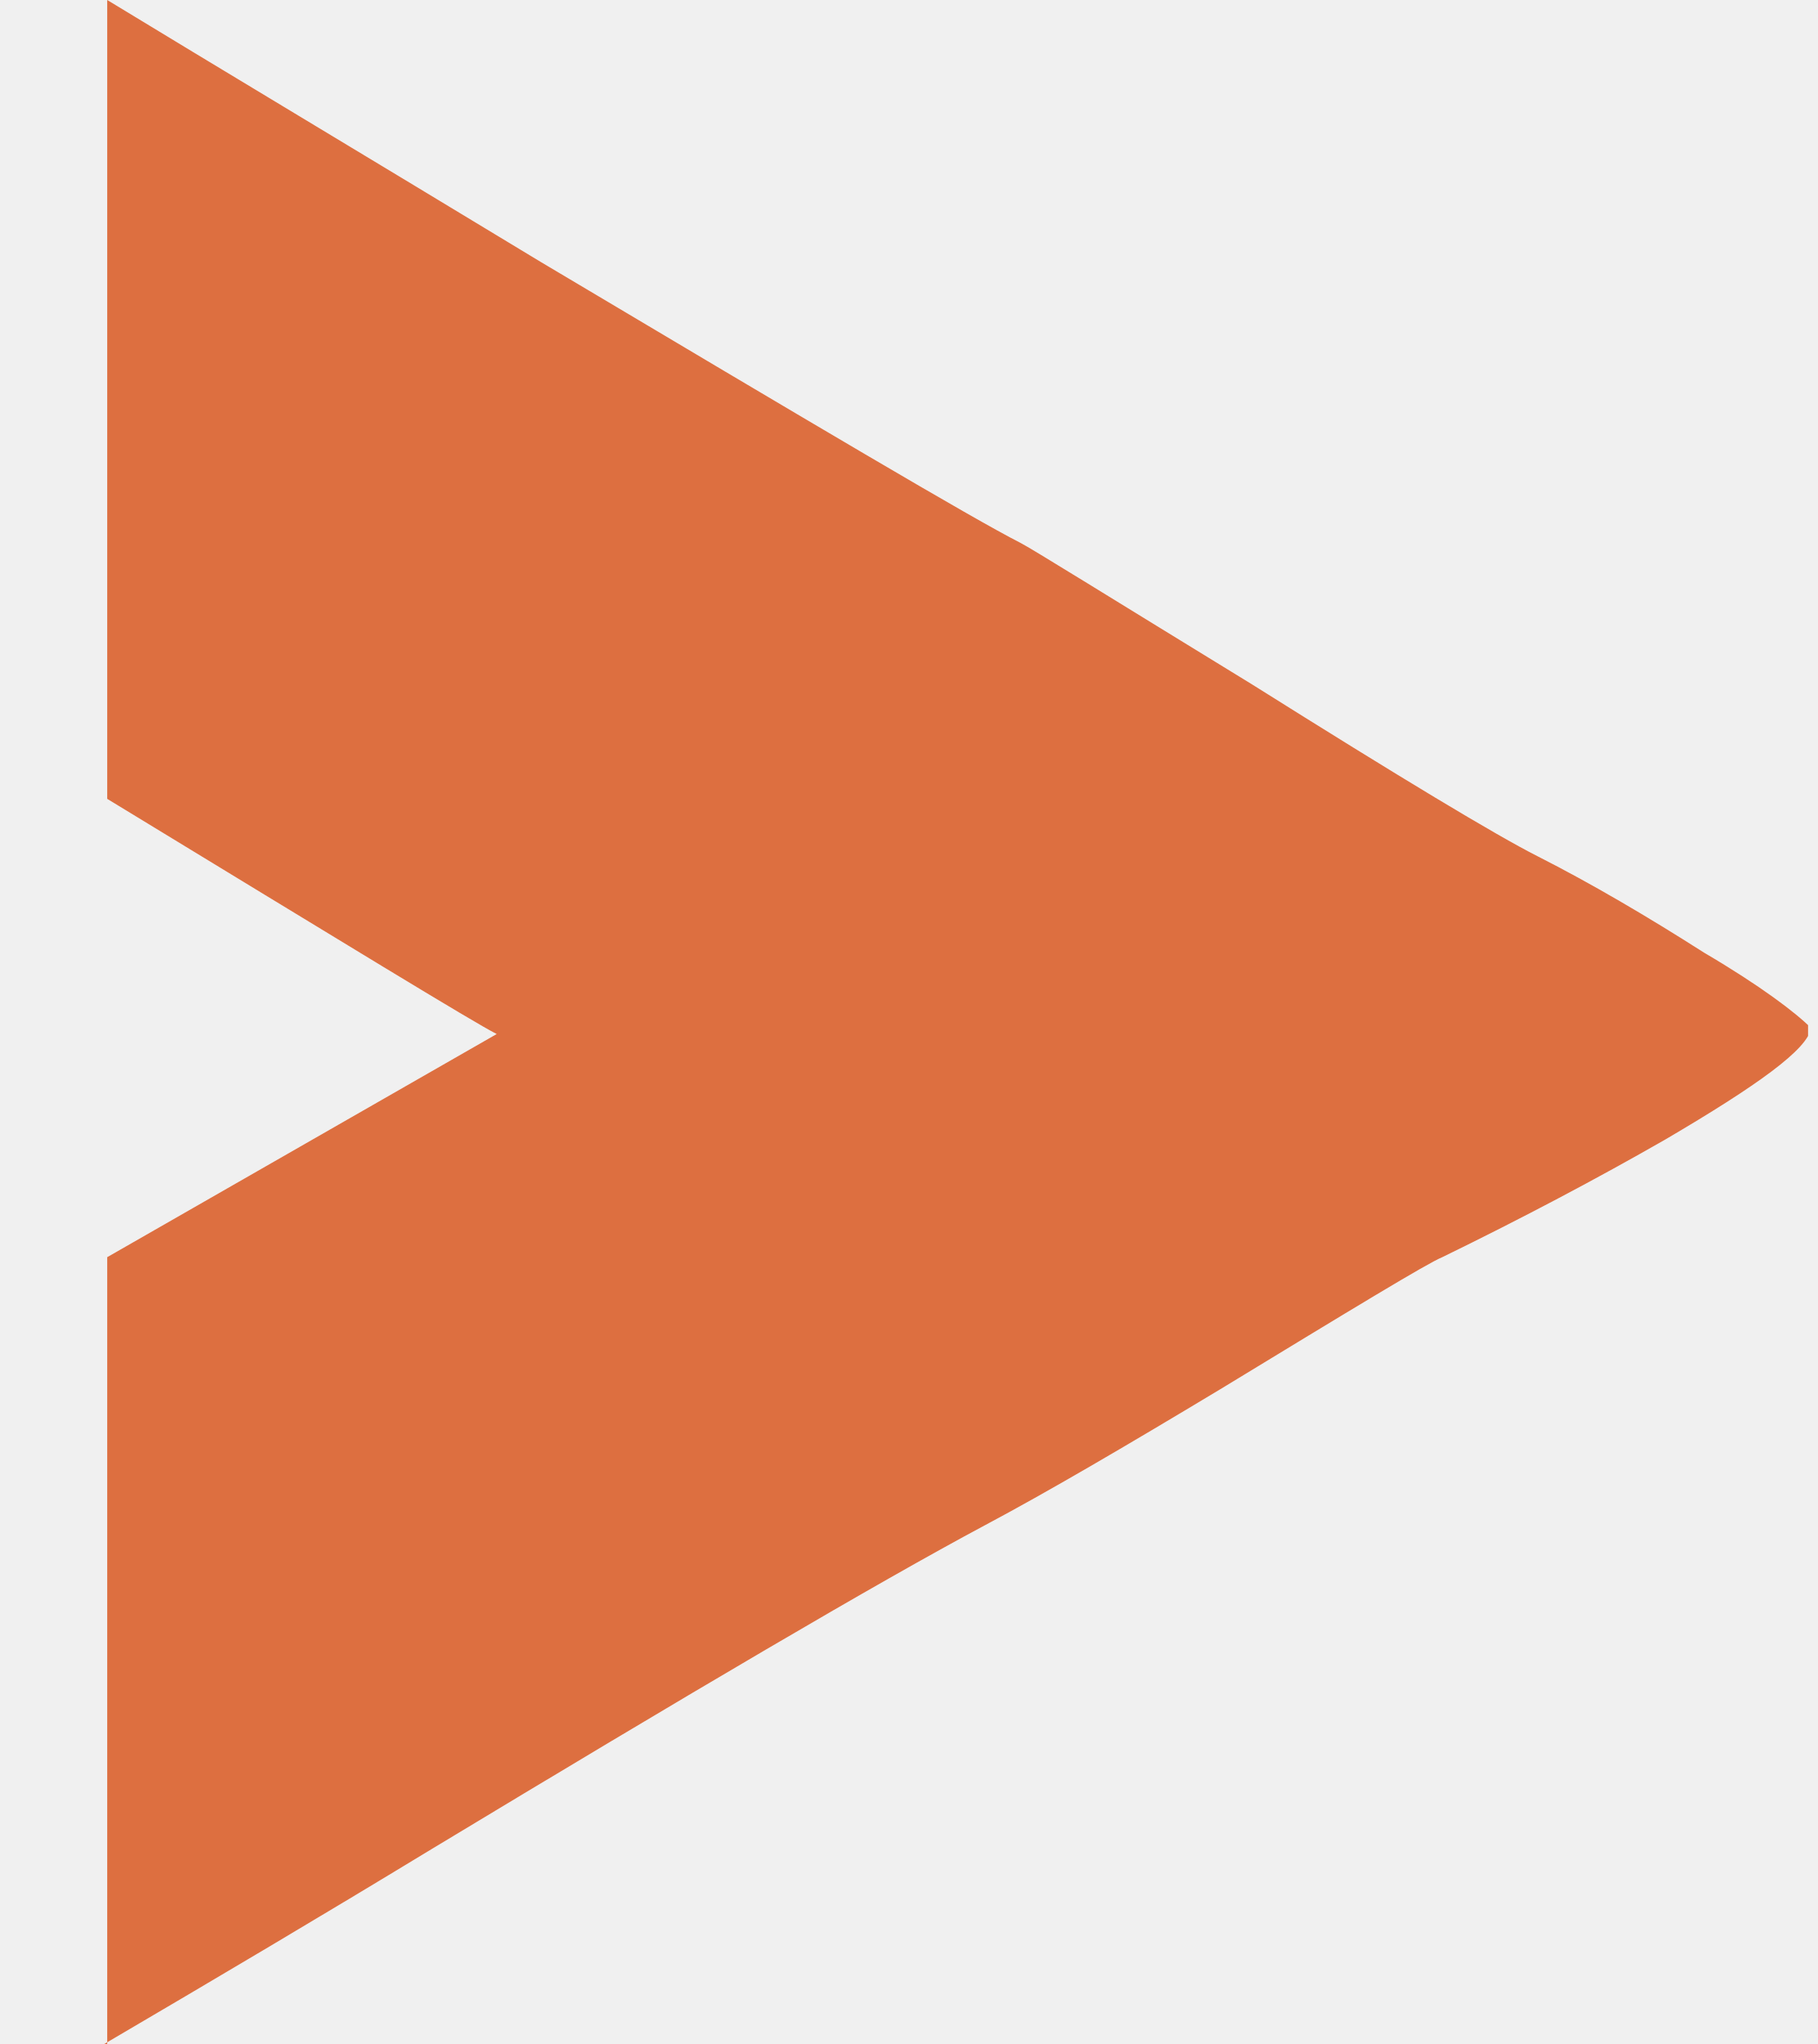
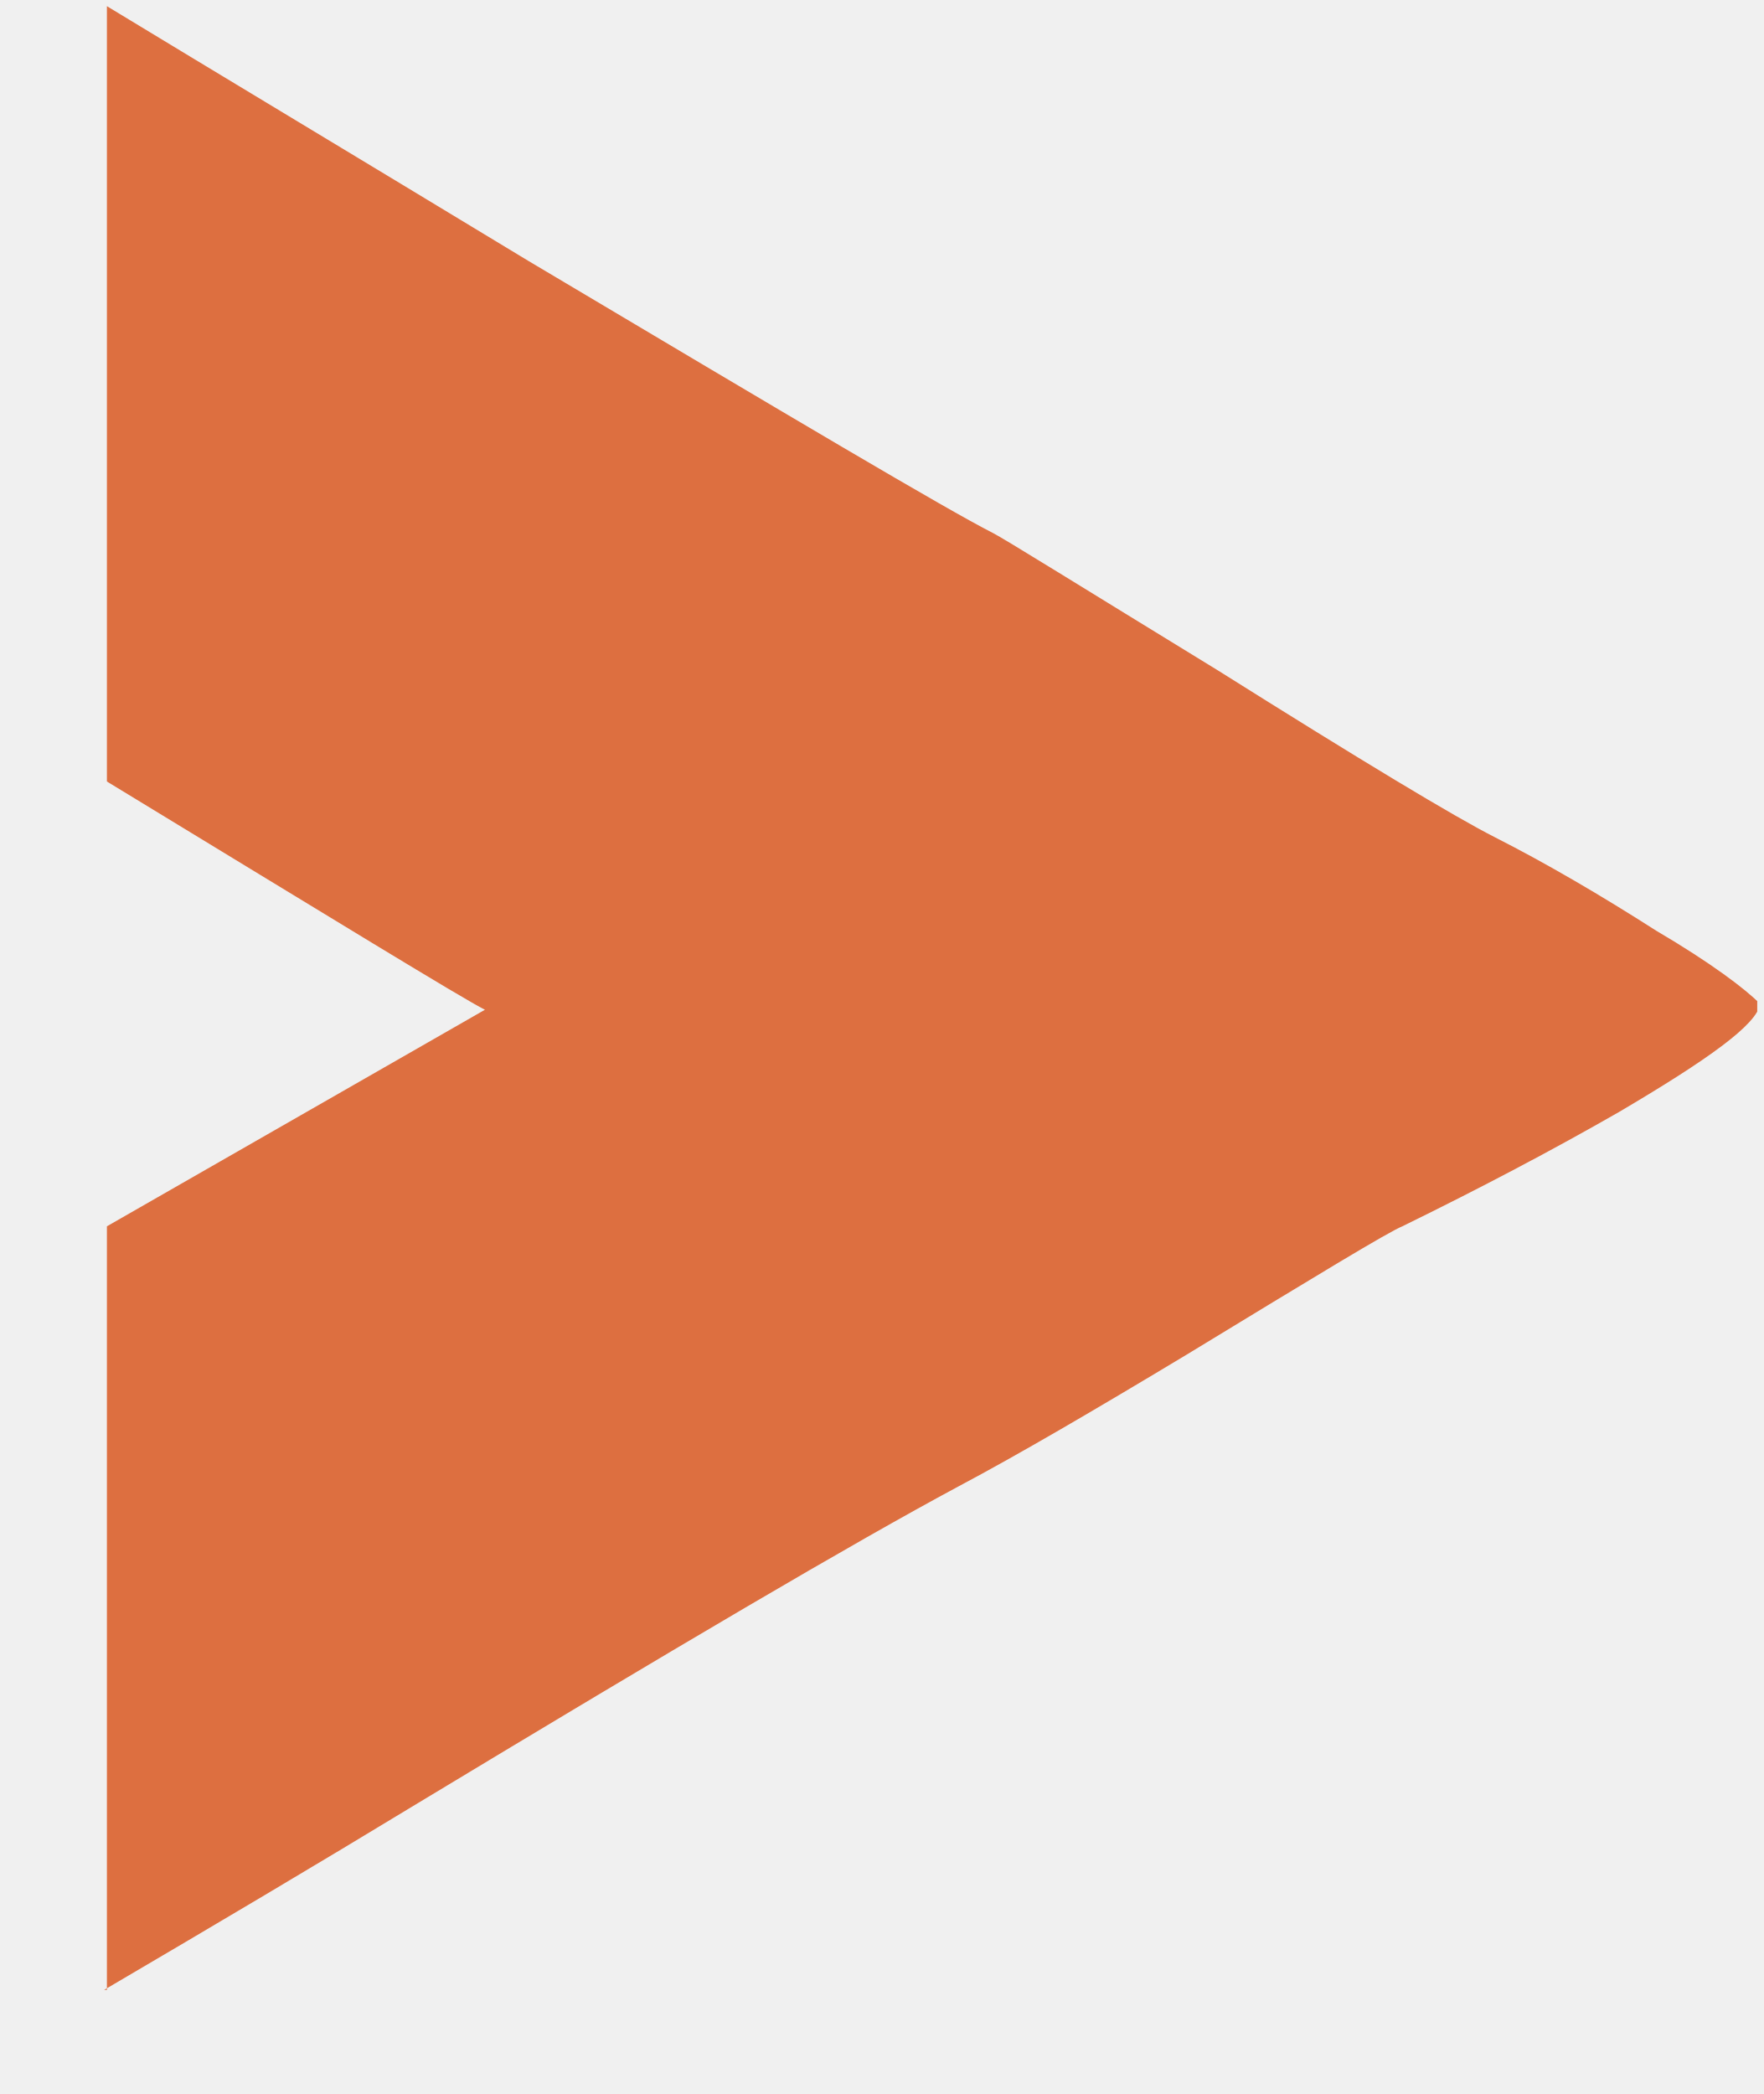
- <svg xmlns="http://www.w3.org/2000/svg" width="16" height="18" viewBox="0 0 16 18" fill="none">
+ <svg xmlns="http://www.w3.org/2000/svg" width="16" height="19" viewBox="0 0 16 19" fill="none">
  <g clip-path="url(#clip0)">
-     <path d="M0.918 18C1.913 17.416 2.855 16.858 3.771 16.301C6.101 14.894 7.724 13.938 8.667 13.434C9.216 13.142 9.897 12.743 10.735 12.239C11.913 11.522 12.567 11.124 12.698 11.071C13.405 10.726 14.059 10.38 14.661 10.035C15.473 9.558 15.918 9.239 15.944 9.053C15.813 8.92 15.499 8.681 15.002 8.389C14.504 8.071 14.007 7.779 13.536 7.54C13.169 7.354 12.332 6.85 11.023 6.027C9.766 5.257 9.085 4.832 8.981 4.779C8.562 4.566 7.174 3.743 4.766 2.31C3.143 1.327 1.86 0.558 0.944 5.96007e-07L0.944 7.035C3.038 8.31 4.164 9 4.373 9.106L0.944 11.071L0.944 18L0.918 18Z" fill="#DD6F40" />
+     <path d="M0.944 18.056C1.939 17.472 2.881 16.914 3.798 16.357C6.128 14.95 7.751 13.994 8.693 13.489C9.243 13.197 9.923 12.799 10.761 12.295C11.939 11.578 12.594 11.18 12.724 11.127C13.431 10.781 14.086 10.436 14.688 10.091C15.499 9.613 15.944 9.295 15.97 9.109C15.84 8.976 15.525 8.737 15.028 8.445C14.531 8.127 14.033 7.835 13.562 7.596C13.196 7.41 12.358 6.905 11.049 6.082C9.792 5.312 9.112 4.888 9.007 4.835C8.588 4.622 7.201 3.799 4.792 2.366C3.169 1.383 1.887 0.613 0.97 0.056L0.97 7.091C3.065 8.366 4.19 9.056 4.4 9.162L0.97 11.127L0.97 18.056L0.944 18.056Z" fill="#DD6F40" />
  </g>
  <defs>
    <clipPath id="clip0">
-       <rect width="15" height="18" fill="white" transform="translate(15.918 18) rotate(-180)" />
+       <rect width="15" height="18" fill="white" transform="translate(15.9443 18.0558) rotate(-180)" />
    </clipPath>
  </defs>
</svg>
